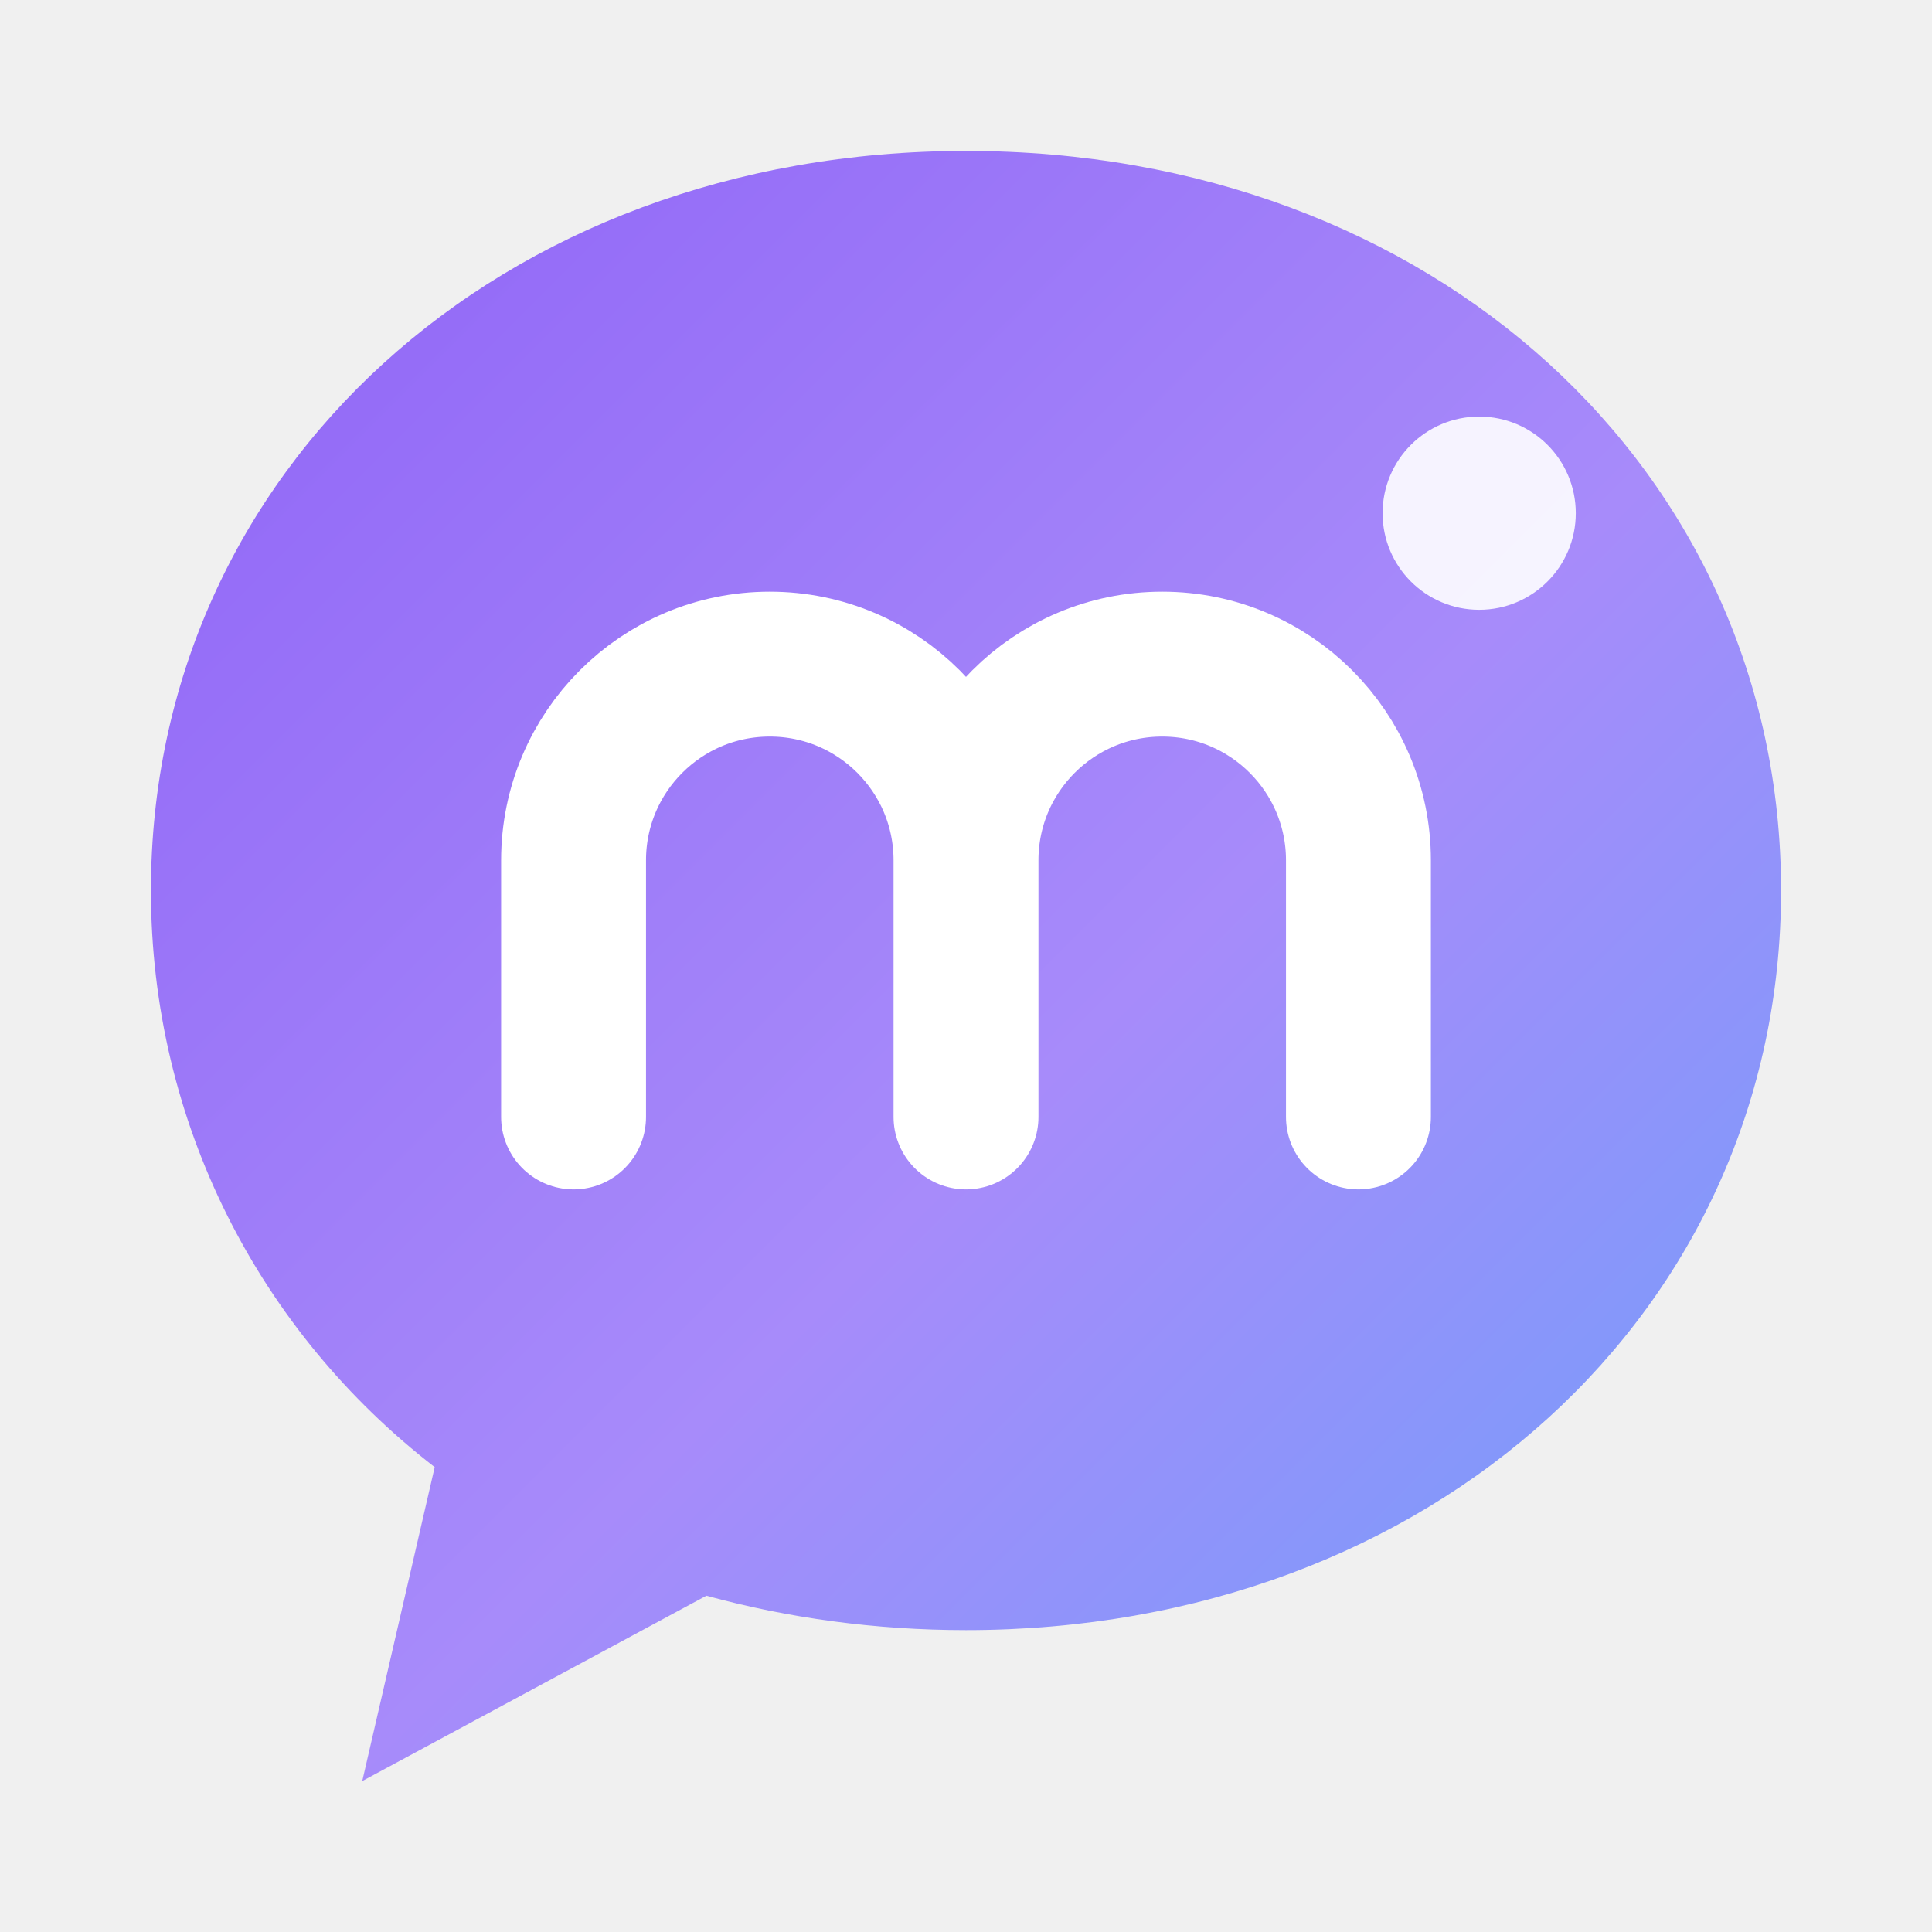
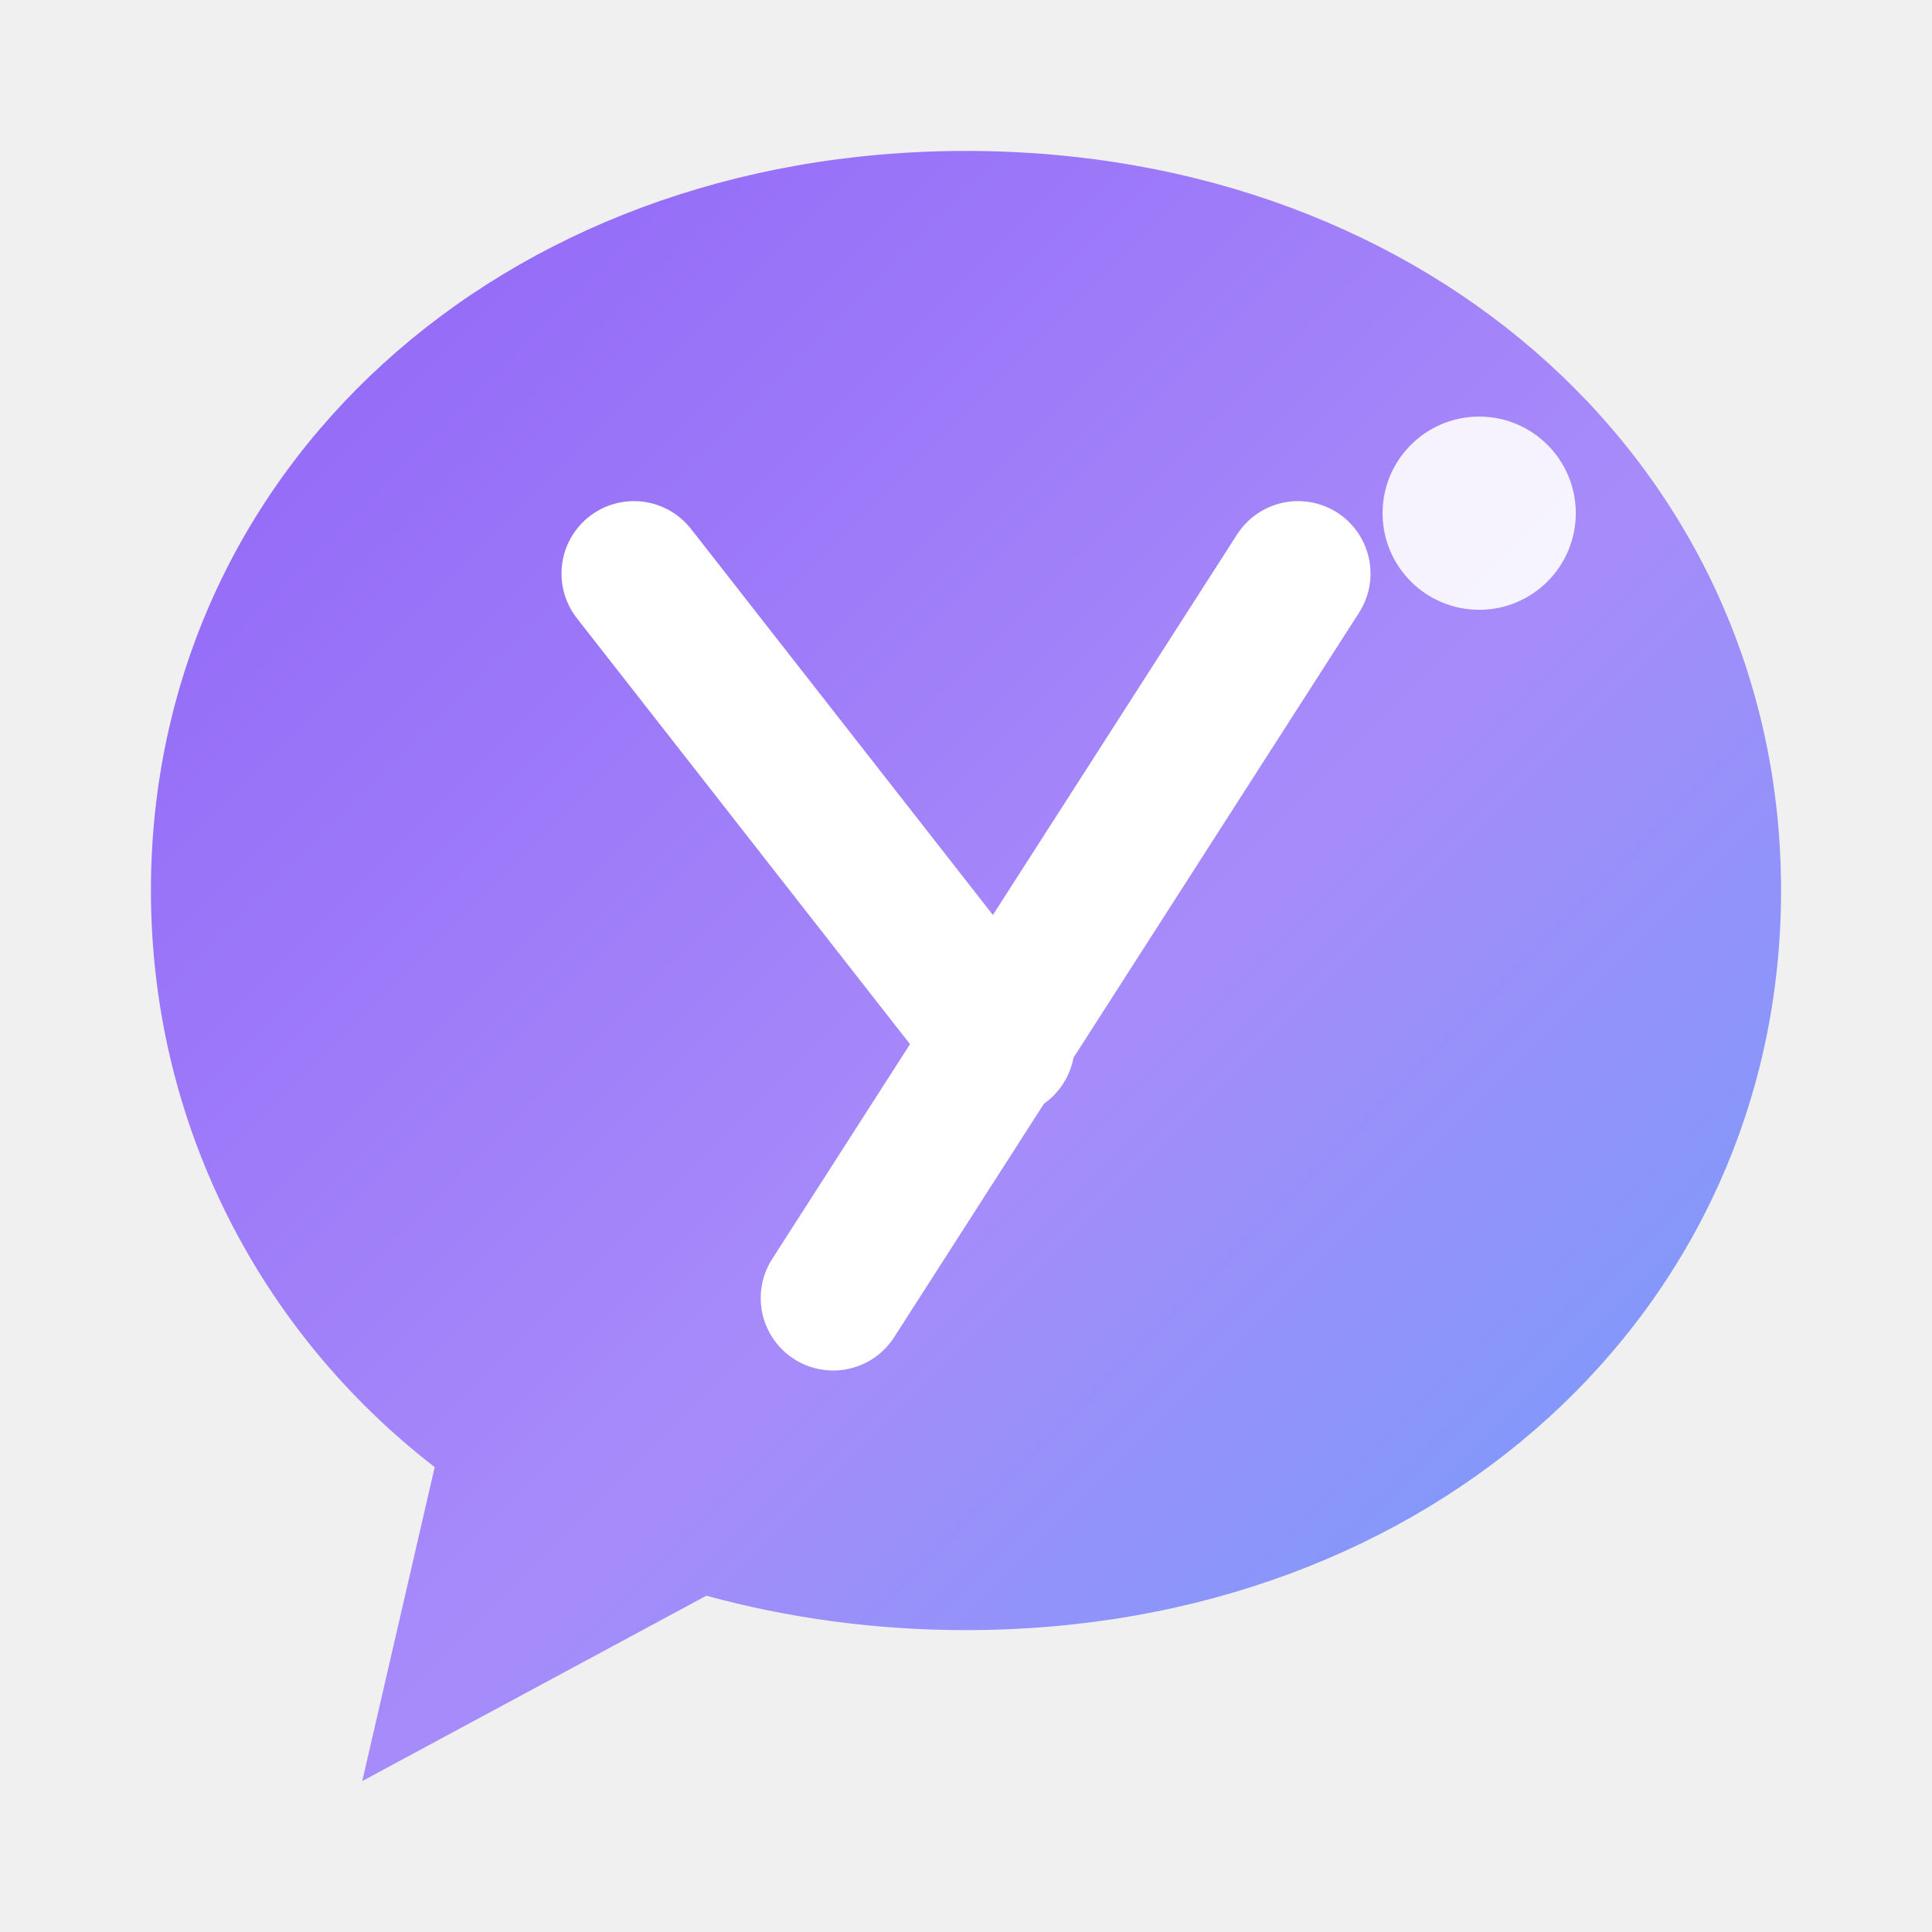
<svg xmlns="http://www.w3.org/2000/svg" viewBox="0 0 32 32">
  <defs>
    <linearGradient id="g" x1="0" y1="0" x2="32" y2="32" gradientUnits="userSpaceOnUse">
      <stop offset="0" stop-color="#8b5cf6" />
      <stop offset="0.55" stop-color="#a78bfa" />
      <stop offset="1" stop-color="#60a5fa" />
    </linearGradient>
  </defs>
  <path d="M16 2.5c7.73 0 13.5 5.3 13.5 12.25S23.73 27 16 27c-1.5 0-2.95-.2-4.3-.57L6 29.5l1.2-5.2C4.3 22.06 2.5 18.6 2.5 14.75 2.5 7.8 8.27 2.5 16 2.5Z" fill="url(#g)" />
-   <path d="M9.5 18.5v-4.25a3.25 3.25 0 0 1 6.5 0v4.25m0-4.25a3.25 3.25 0 0 1 6.5 0v4.25" fill="none" stroke="#fff" stroke-width="2.4" stroke-linecap="round" stroke-linejoin="round" />
+   <path d="M10.5 9.5l6.1 7.8M21.5 9.5l-7.7 12" fill="none" stroke="#fff" stroke-width="2.4" stroke-linecap="round" stroke-linejoin="round" />
  <circle cx="24.5" cy="8.5" r="1.6" fill="#fff" opacity="0.9" />
</svg>
